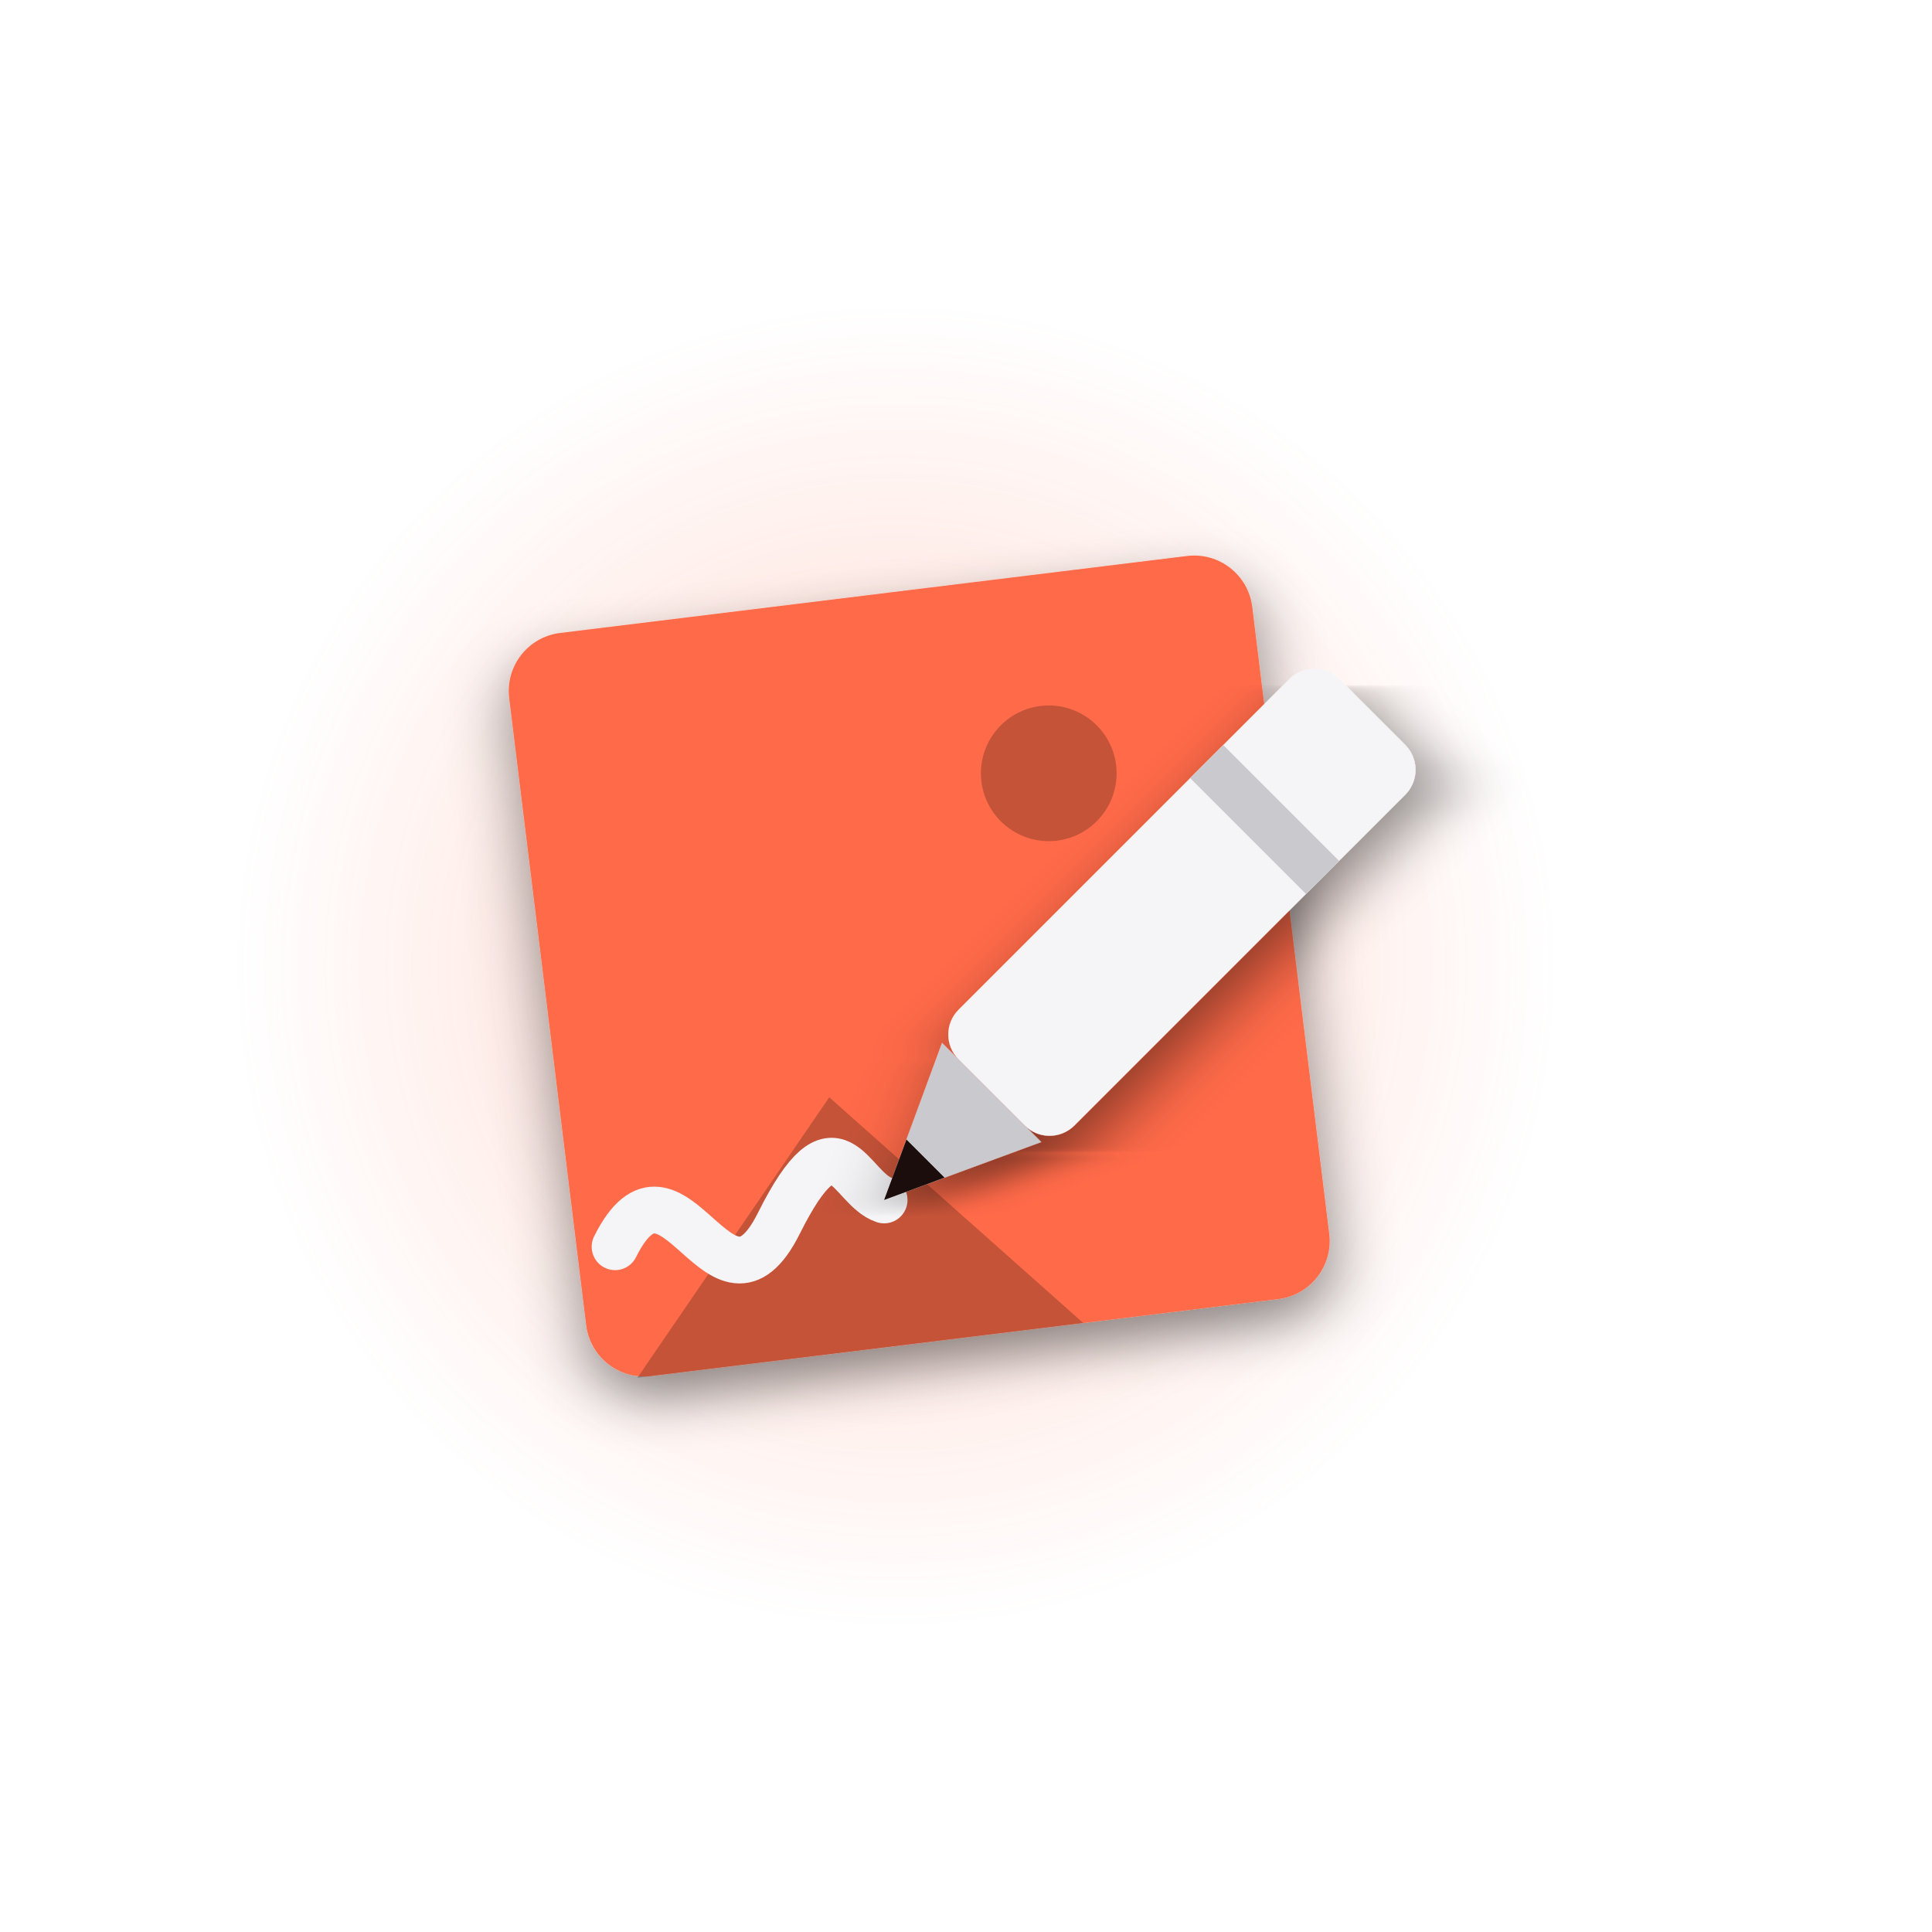
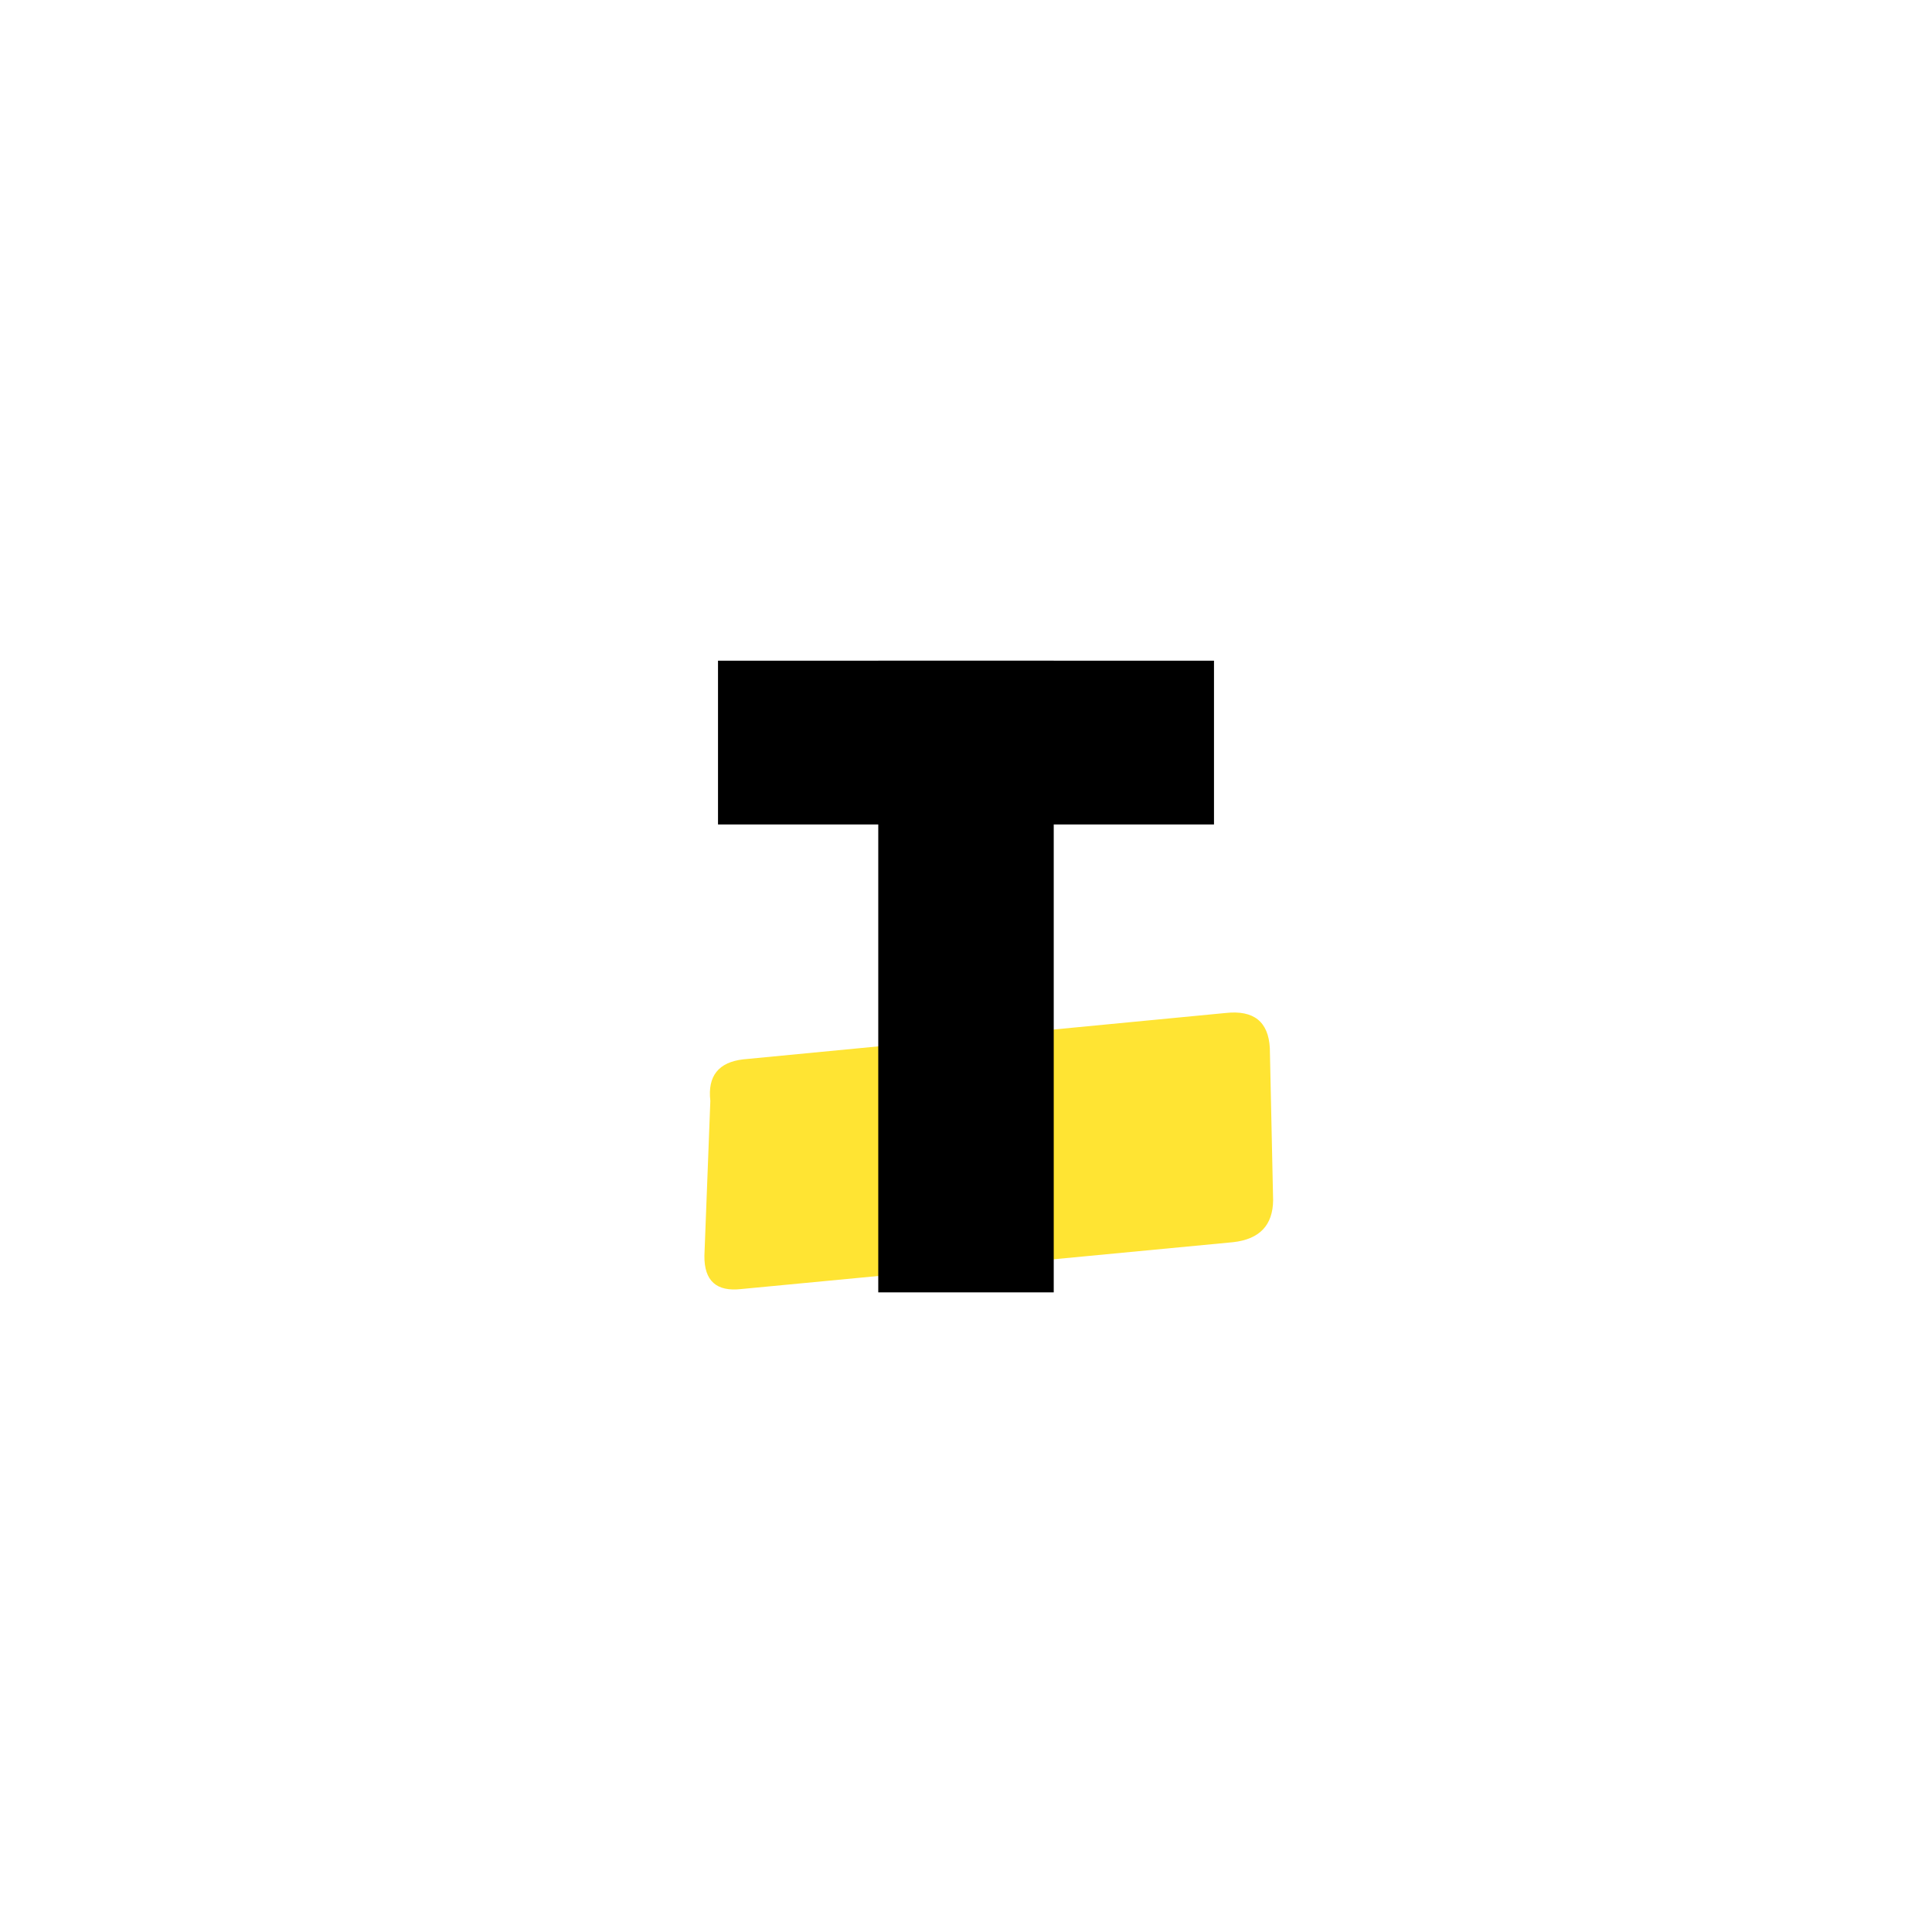
<svg xmlns="http://www.w3.org/2000/svg" viewBox="0 0 1024 1024" width="1024" height="1024">
-   <defs>
-     <linearGradient id="bg" x1="0" y1="0" x2="0" y2="1">
-       <stop offset="0" stop-color="#1E1E22" />
-       <stop offset="1" stop-color="#0A0A0B" />
-     </linearGradient>
-     <radialGradient id="glow" cx="0.464" cy="0.5" r="0.34">
-       <stop offset="0" stop-color="#FF6B4A" stop-opacity="0.3" />
-       <stop offset="1" stop-color="#FF6B4A" stop-opacity="0" />
-     </radialGradient>
-     <filter id="lift" x="-25%" y="-25%" width="150%" height="160%">
-       <feDropShadow dx="0" dy="2" stdDeviation="2.5" flood-color="#000" flood-opacity="0.45" />
-     </filter>
-   </defs>
-   <rect width="1024" height="1024" fill="url(#glow)" />
-   <g transform="translate(512 512) scale(6.2) translate(-54 -50)">
-     <g transform="rotate(-7 50 50)" filter="url(#lift)">
-       <rect x="18" y="18" width="64" height="64" rx="5" fill="#FF6B4A" />
-       <circle cx="63" cy="35" r="5.8" fill="#1A0D08" fill-opacity=".25" />
-       <path d="M21.8 82 L41 60.2 L60.2 82 Z" fill="#1A0D08" fill-opacity=".25" />
-     </g>
-     <path d="M24 74 C 29 64, 33 82, 38 72 S 44 69, 47 70" fill="none" stroke="#F5F5F7" stroke-width="4" stroke-linecap="round" />
-     <g transform="translate(47 70) rotate(-45)" filter="url(#lift)">
-       <path d="M0 0 L13 -6 L13 6 Z" fill="#C9C9CE" />
-       <path d="M0 0 L5 -2.3 L5 2.3 Z" fill="#1A0D08" />
-       <rect x="13" y="-7" width="46" height="14" rx="3" fill="#F5F5F7" />
-       <rect x="44" y="-7" width="4" height="14" fill="#C9C9CE" />
-     </g>
+   <g transform="translate(512 512) scale(0.62) translate(-512 -509)">
+     <path d="M296 612 Q294 580 326 578 L740 560 Q776 558 776 592 L772 722 Q770 754 736 756 L314 774 Q282 776 284 744 Z" fill="#FFE433" transform="rotate(-3 530 667)" />
+     <rect x="300" y="248" width="424" height="140" fill="#000" />
+     <rect x="437" y="248" width="150" height="540" fill="#000" />
  </g>
</svg>
